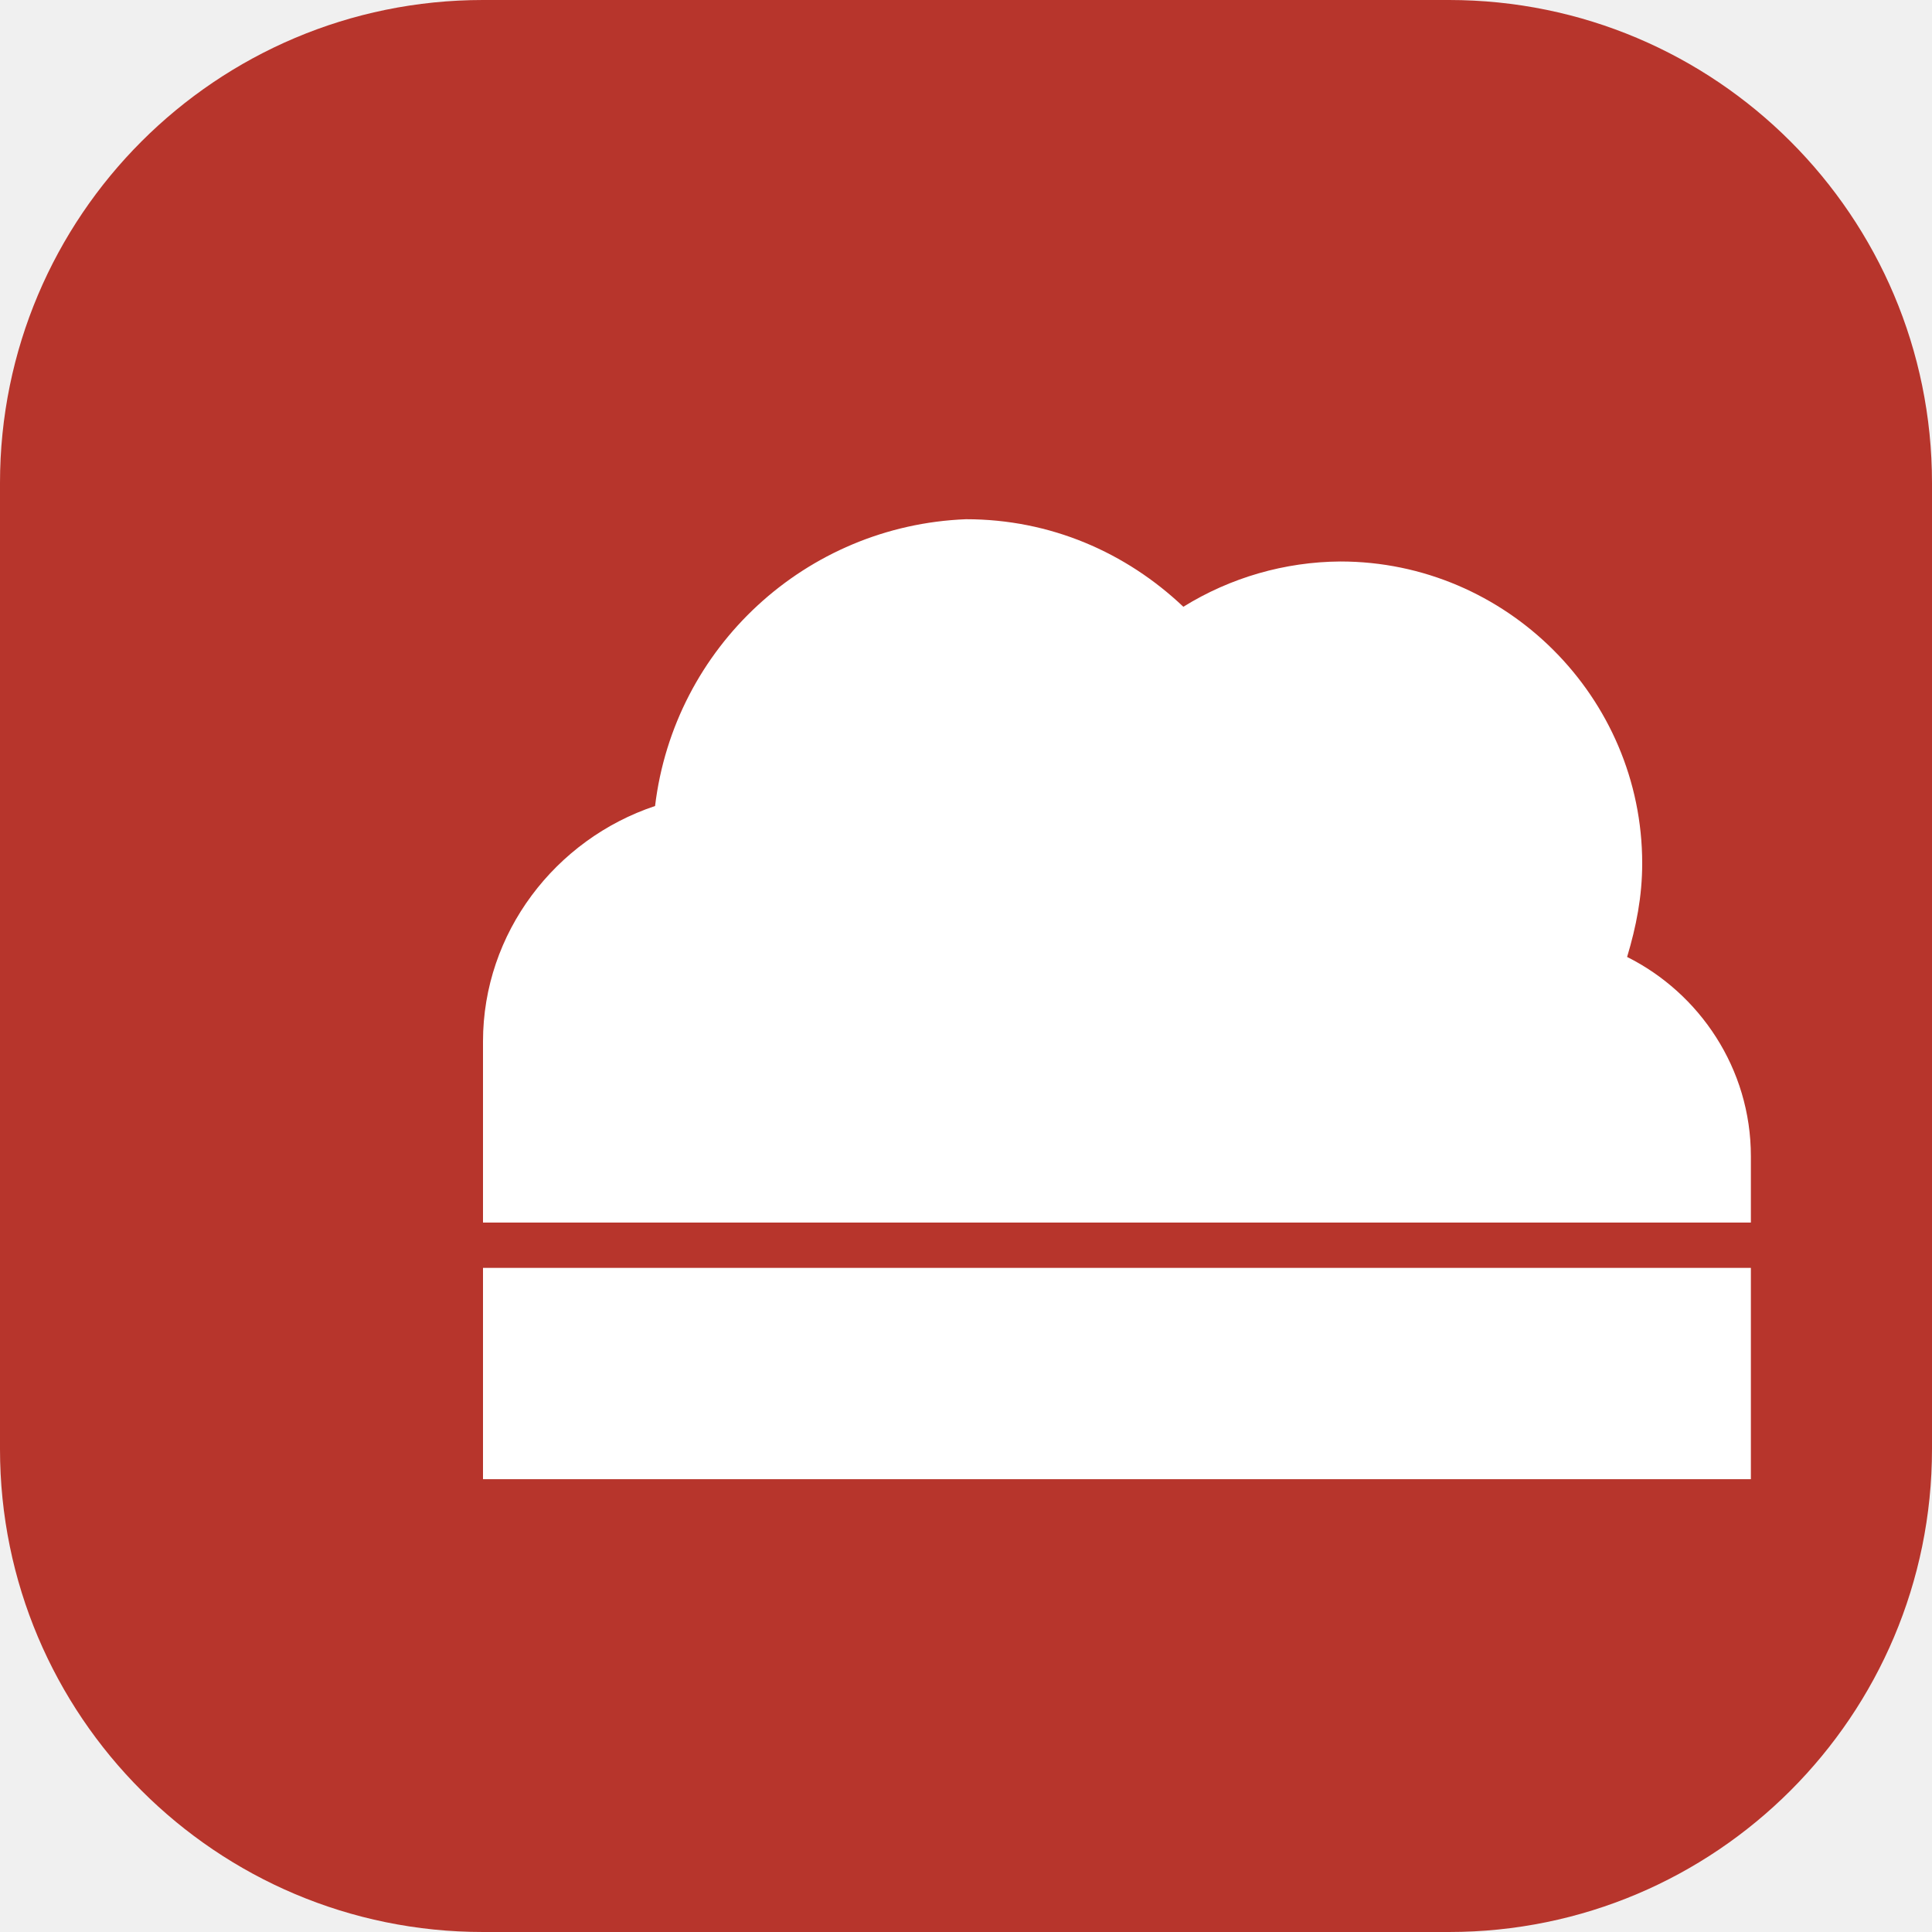
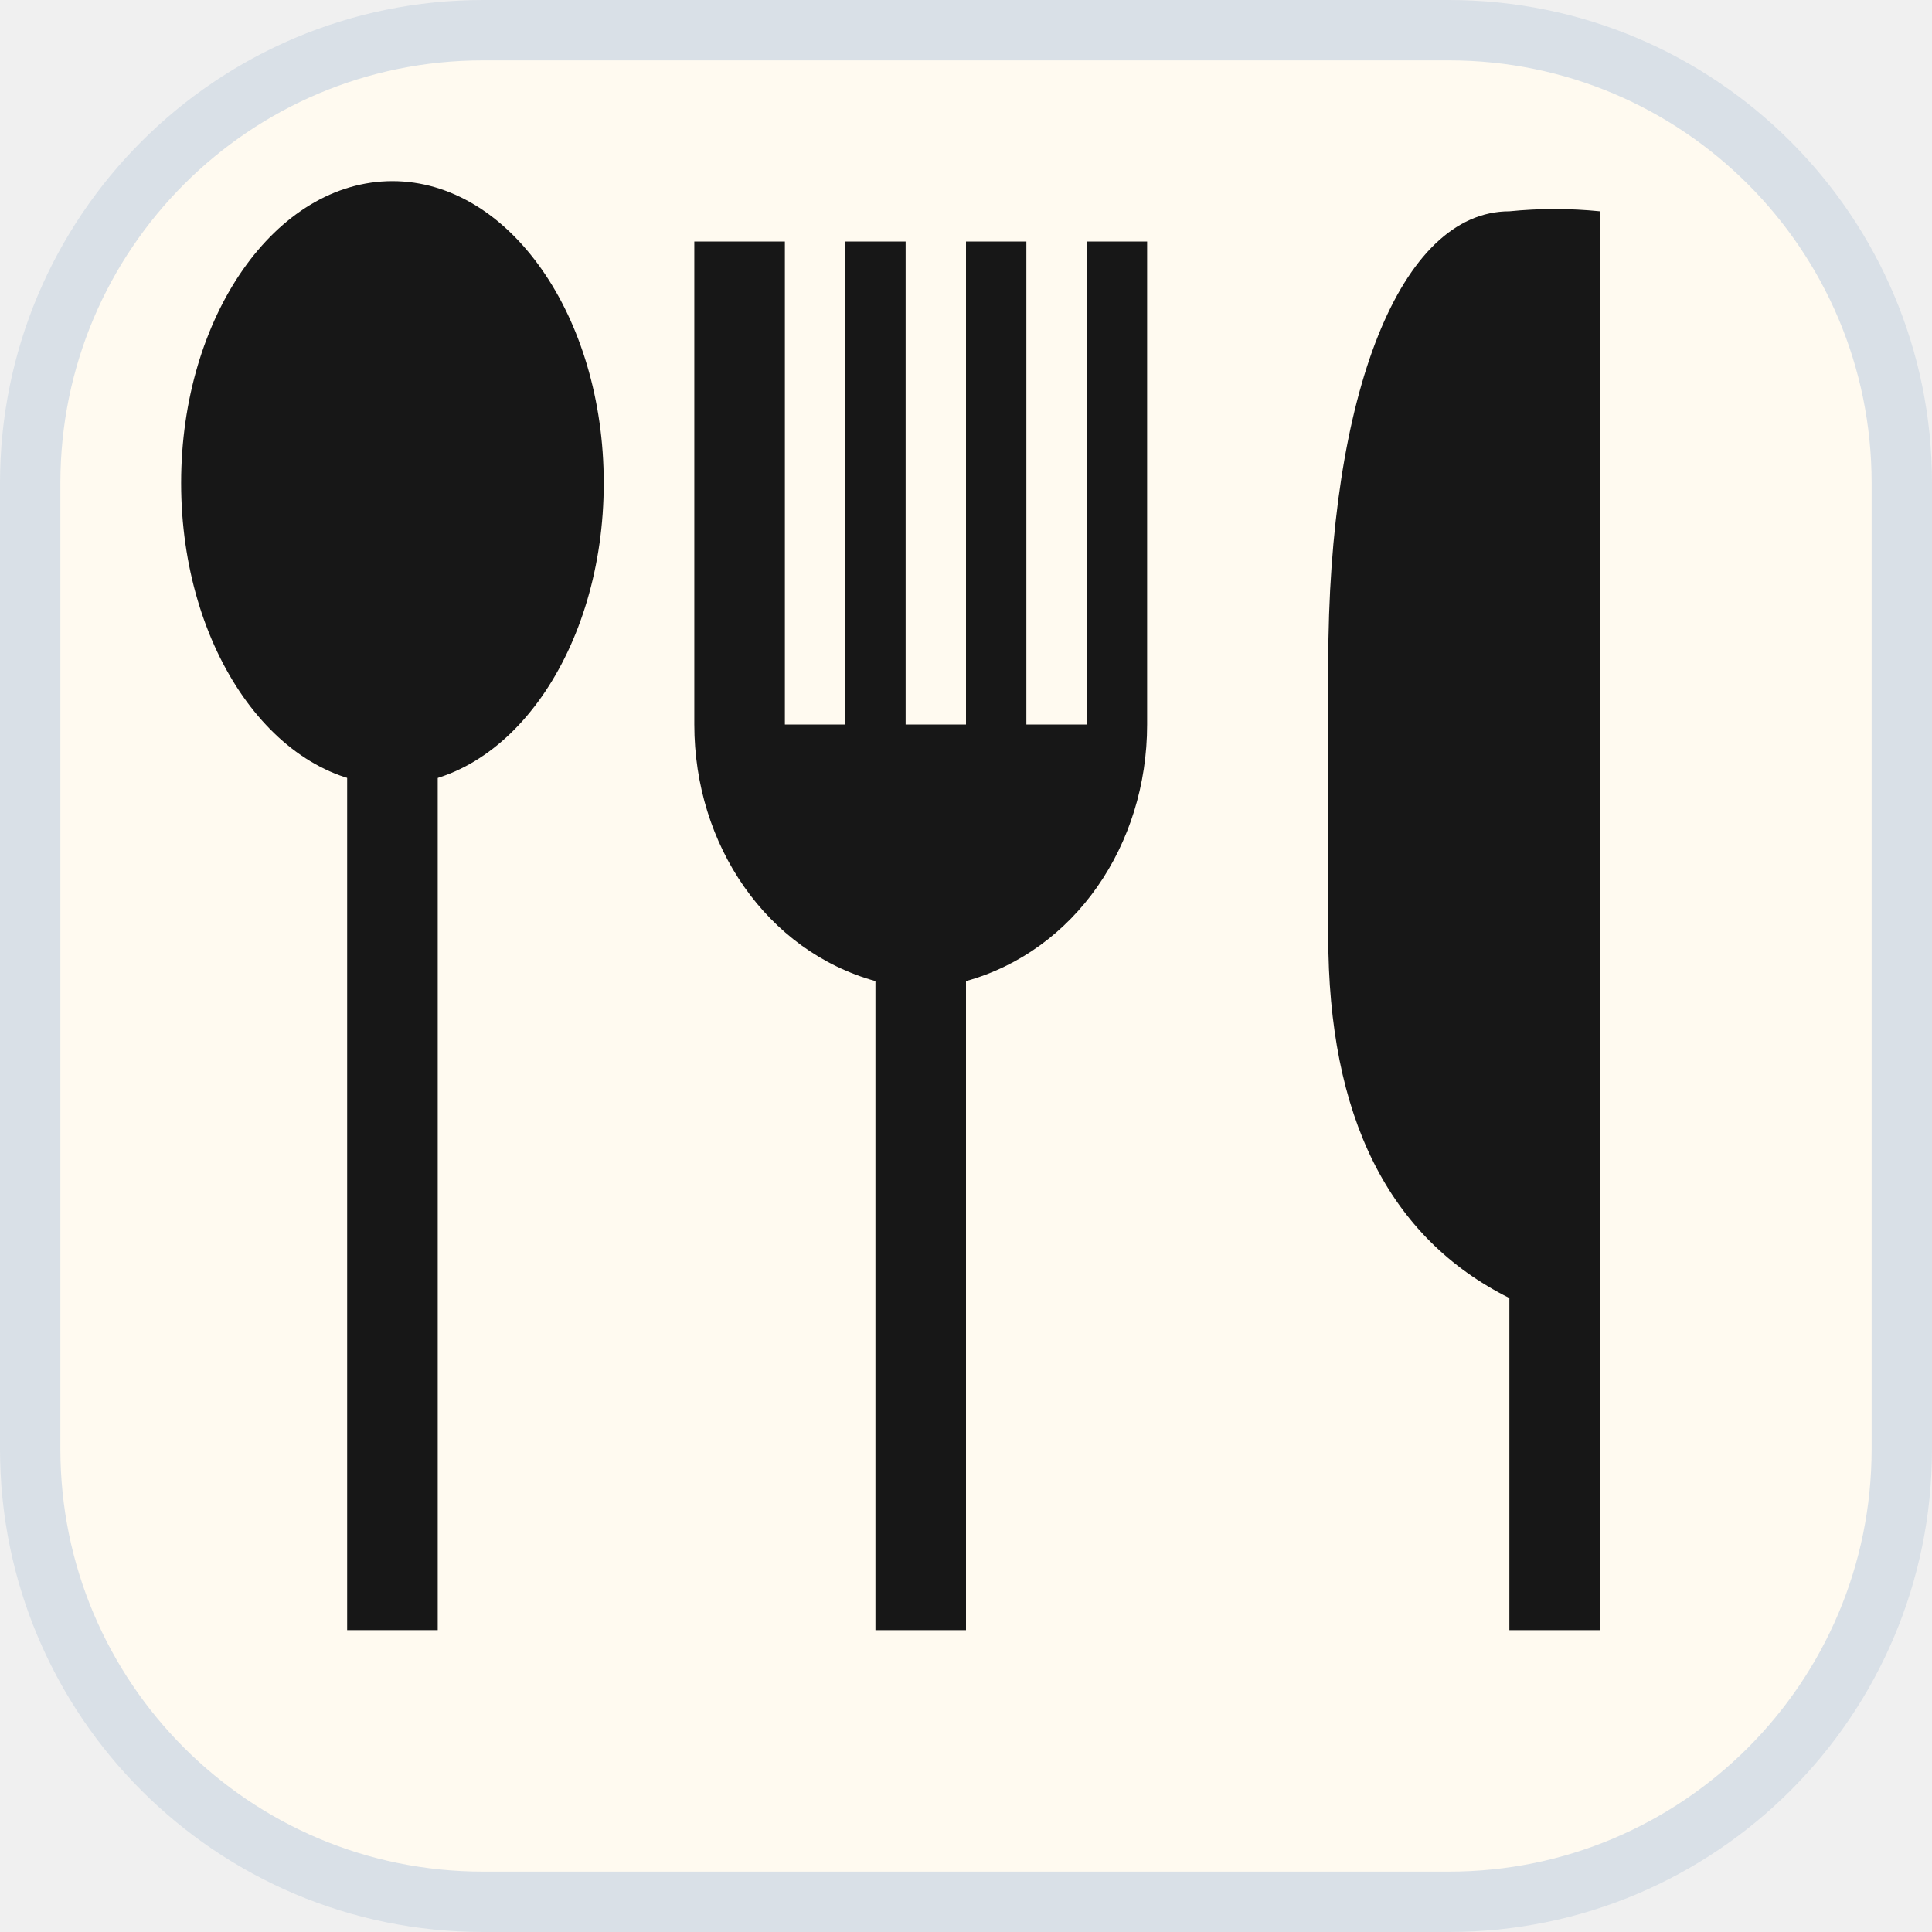
<svg xmlns="http://www.w3.org/2000/svg" viewBox="0 0 64 64" role="img" aria-labelledby="title">
-   <rect width="64" height="64" rx="16" fill="#b7352c" />
-   <path fill="#fff" d="M16 34.5c0-3.6 2.4-6.7 5.7-7.8A10.8 10.8 0 0 1 32 17.2c2.8 0 5.3 1.1 7.2 2.9a10 10 0 0 1 5.2-1.5c5.5 0 10 4.5 10 10 0 1.1-.2 2.1-.5 3.1 2.4 1.2 4.1 3.7 4.1 6.6v2.2H16v-6Z" />
-   <path fill="#fff" d="M16 42h42v7H16z" />
+   <rect x="1" y="1" width="62" height="62" rx="15" fill="#fffaf0" stroke="#d9e0e7" stroke-width="2" />
+   <g fill="#171717">
+     <ellipse cx="13" cy="16" rx="7" ry="10" />
+     <path d="M11.5 24h3v30h-3z" />
+     <path d="M24 8h2v16h2V8h2v16h2V8h2v16h2V8h2v16c0 4-2.4 7.5-6 8.5V54h-3V32.5c-3.6-1-6-4.5-6-8.5V8z" />
+     <path d="M50 7c-3.6 0-6 6-6 15v9c0 6 2 10 6 12v11h3V7c-1-.1-2-.1-3 0z" />
+   </g>
</svg>
